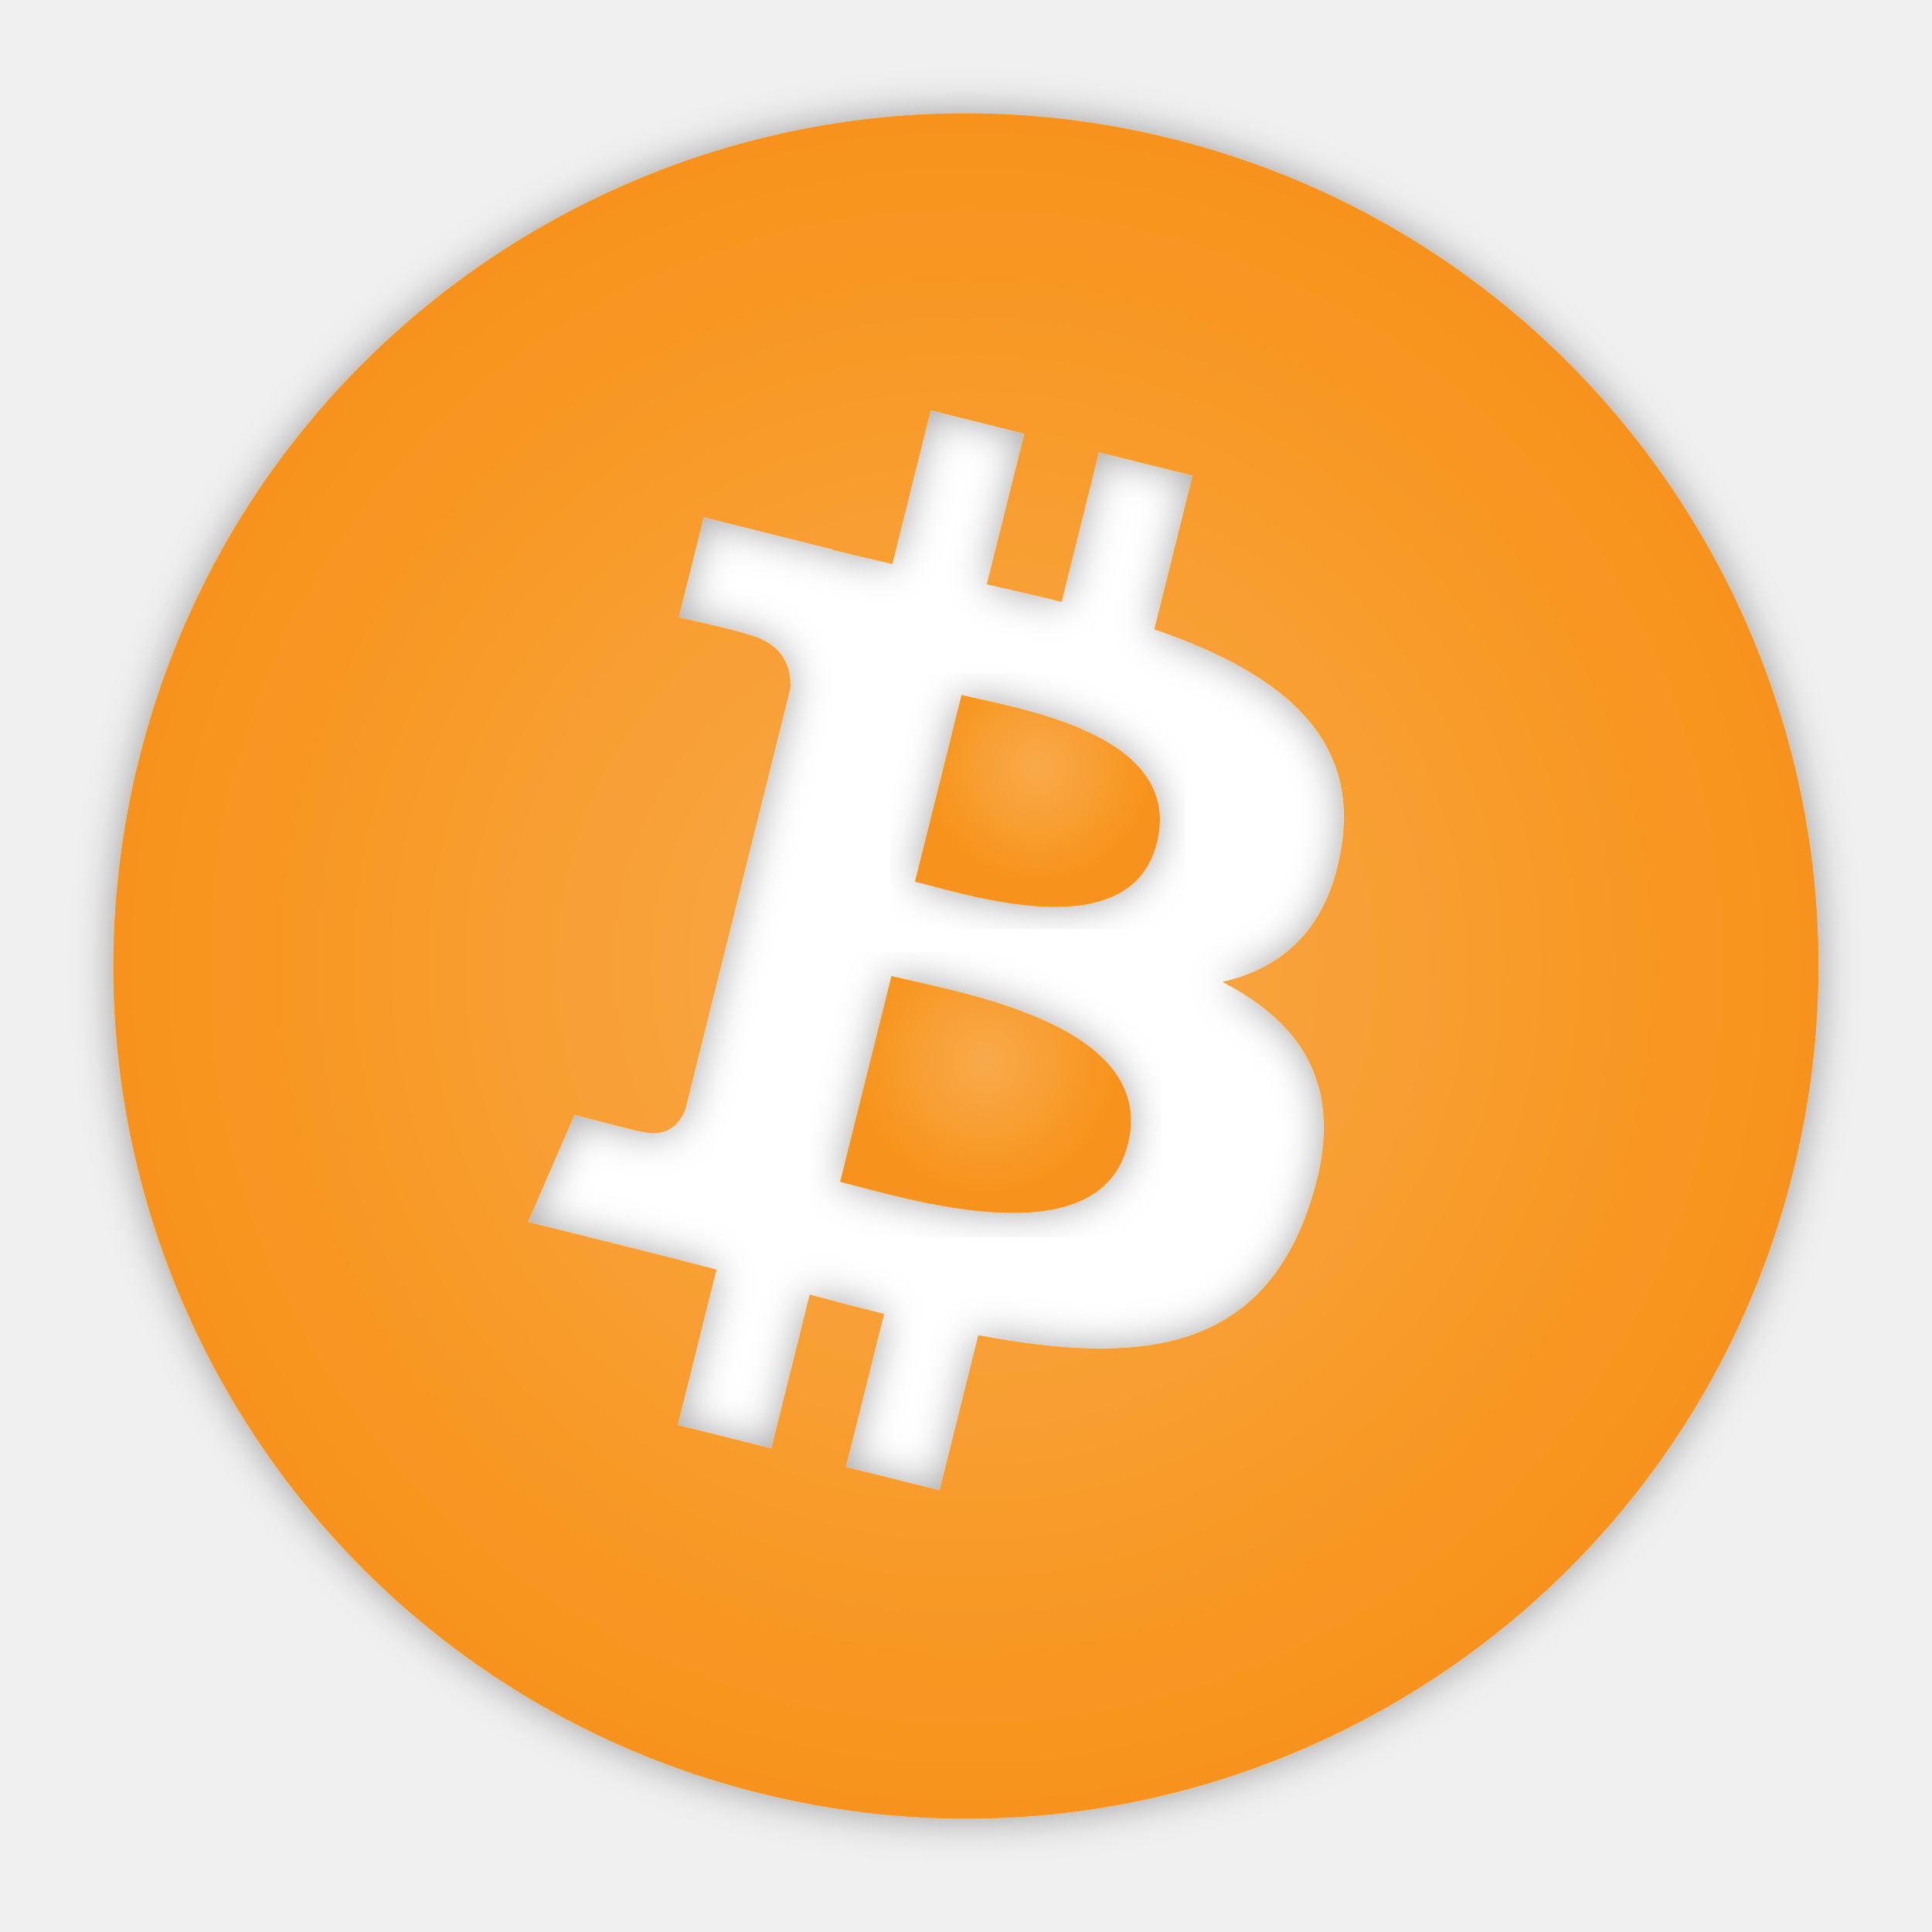
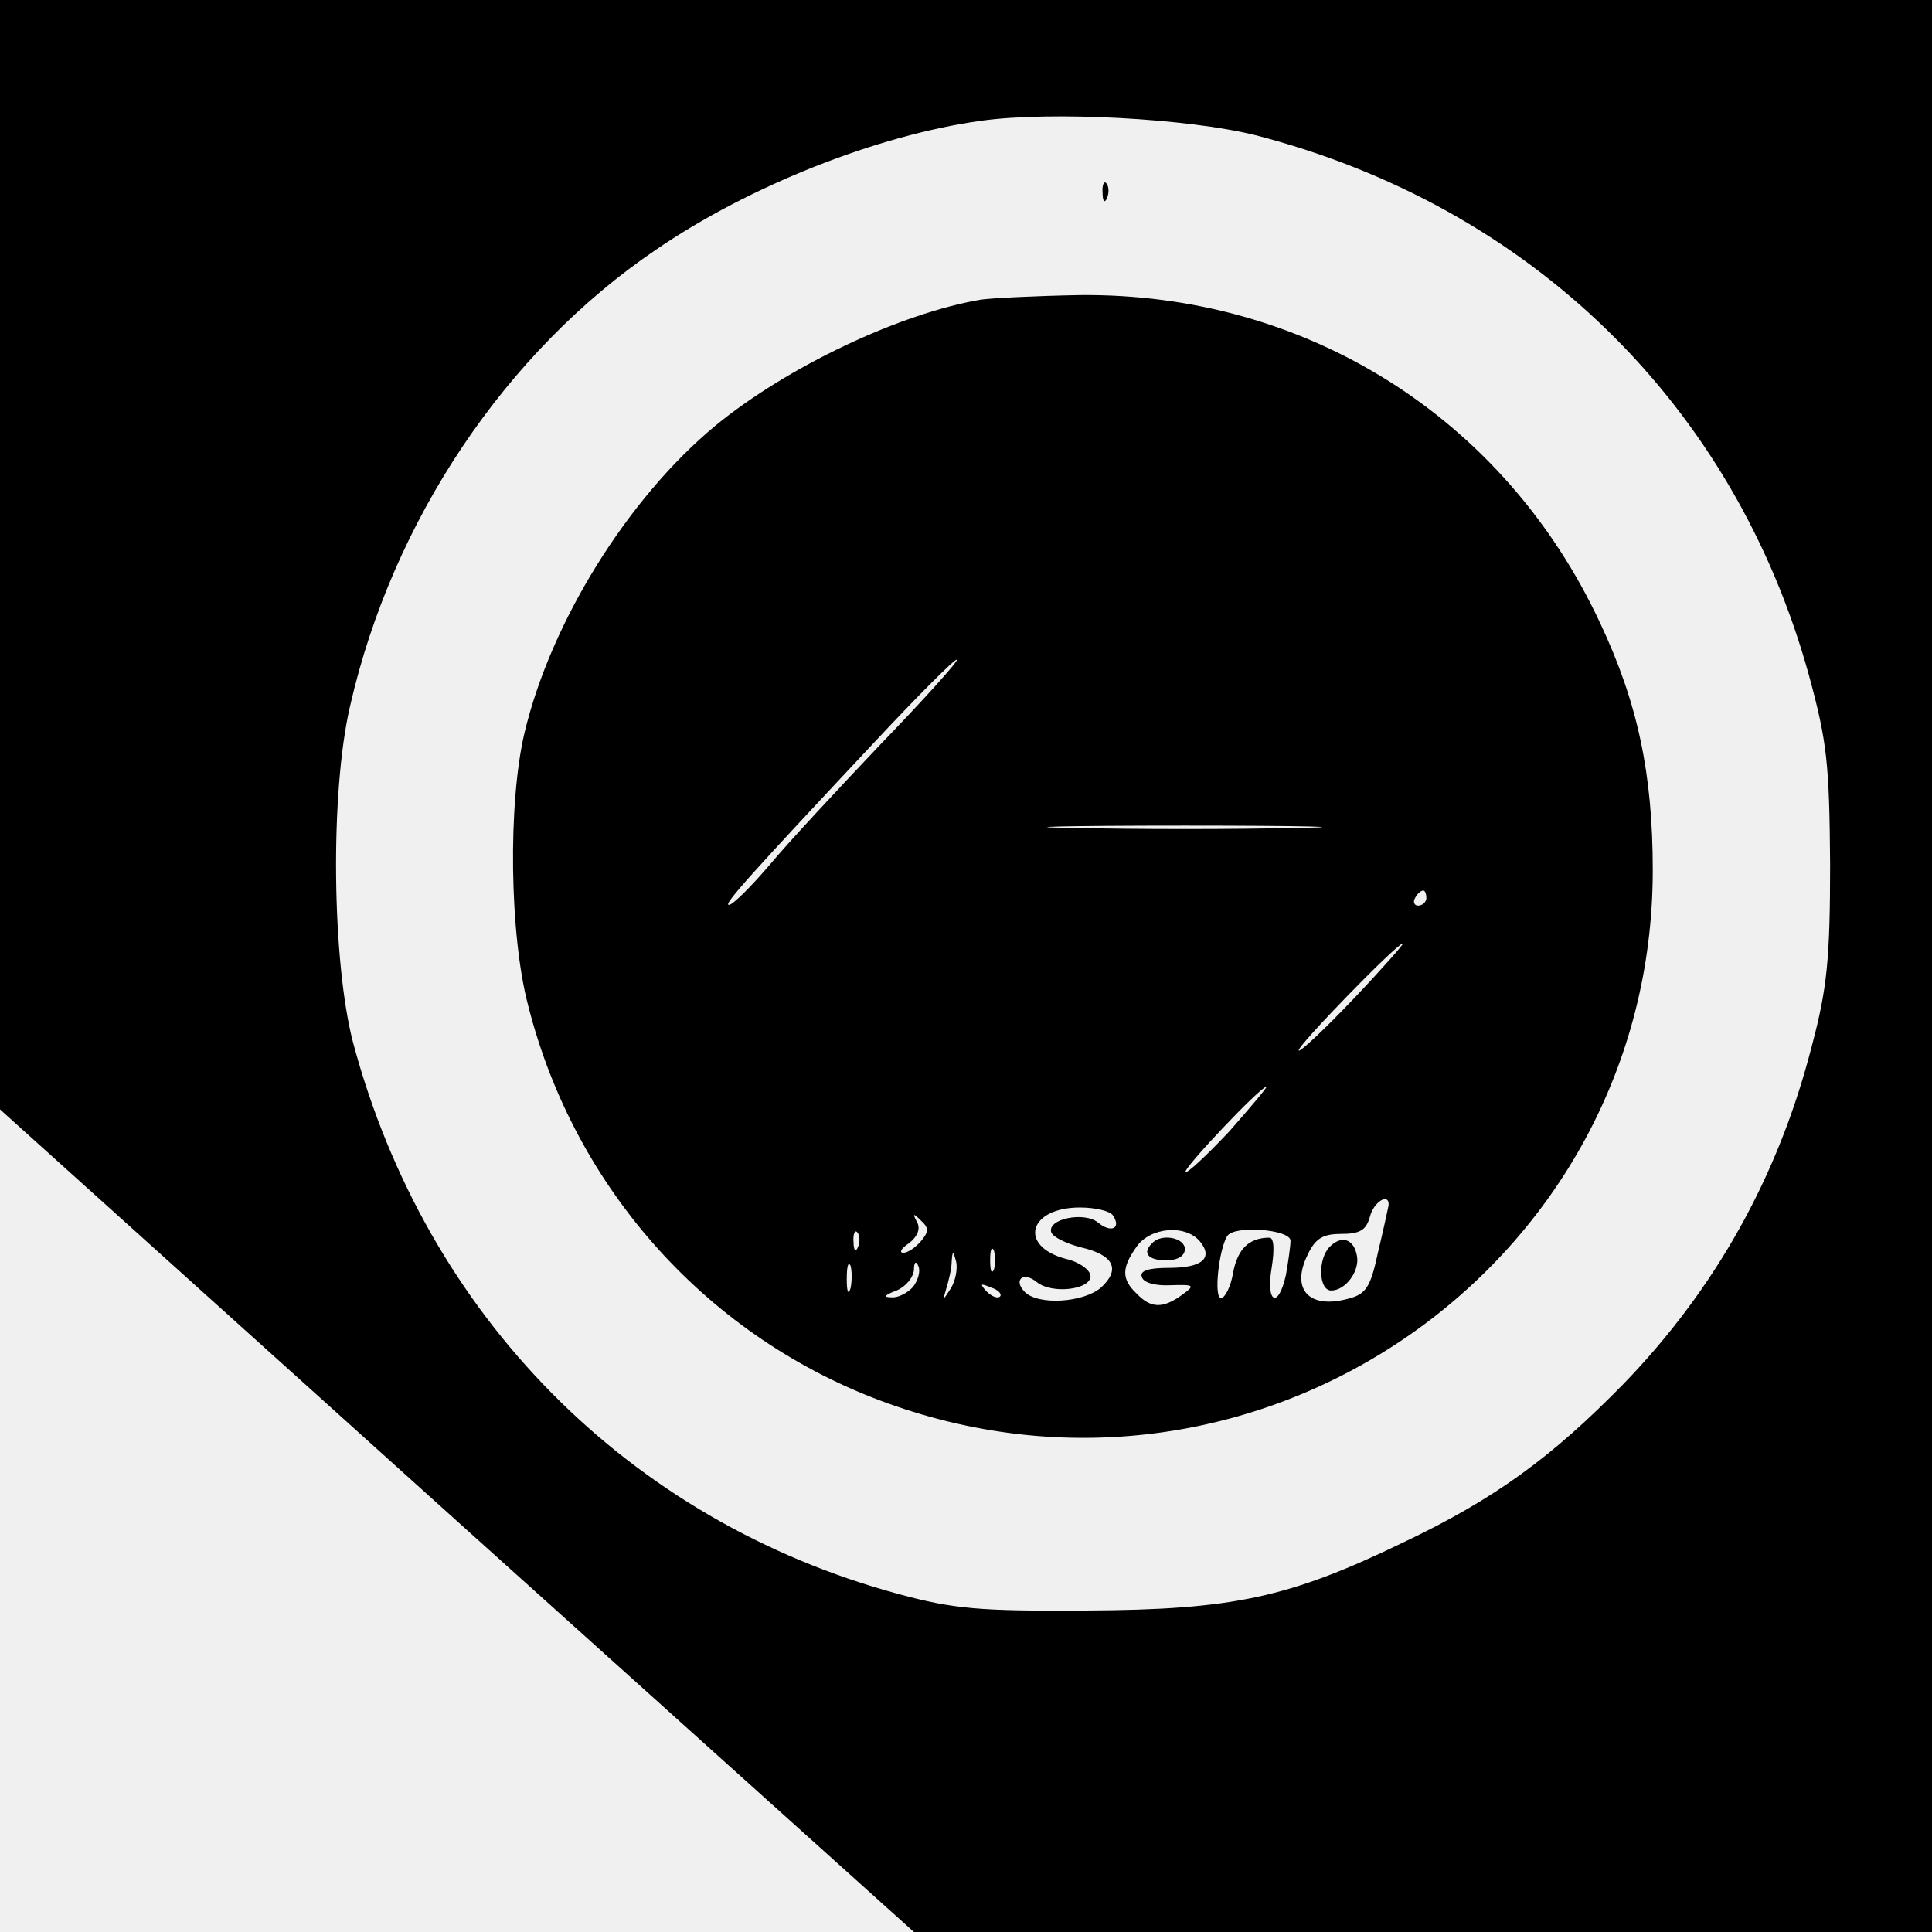
- <svg xmlns="http://www.w3.org/2000/svg" version="1.1" id="svg2" x="0px" y="0px" width="1024px" height="1024px" viewBox="-34 -34 580 580" enable-background="new 0 0 1024 1024" xml:space="preserve">
-   <filter id="dropShadowAlpha">
-     <feColorMatrix result="matrixOut" in="SourceAlpha" type="saturate" values="0.1" />
-     <feGaussianBlur in="matrixOut" result="blur-out" stdDeviation="6" />
-     <feColorMatrix in="blur-out" result="color-out" type="matrix" values="0 0 0 0   0                 0 0 0 0   0                  0 0 0 0   0                  0 0 0 0.35 0" />
-     <feBlend in="SourceGraphic" in2="color-out" mode="normal" />
-   </filter>
-   <g>
-     <circle cx="255" cy="255" r="200" stroke-width="2" fill="white" />
-     <radialGradient id="innerBtop" cx="277.49" cy="196.441" r="34.397" gradientUnits="userSpaceOnUse">
-       <stop offset="0" style="stop-color:#F9AA4B" />
-       <stop offset="1" style="stop-color:#F7931A" />
-     </radialGradient>
-     <path fill="url(#innerBtop)" filter="url(#dropShadowAlpha)" d="M254.647,174.6l-13.983,56.08c15.855,3.951,64.735,20.071,72.656-11.656    C321.568,185.928,270.503,178.552,254.647,174.6z" />
-     <radialGradient id="innerBbottom" cx="261.915" cy="284.567" r="39.838" gradientUnits="userSpaceOnUse">
-       <stop offset="0" style="stop-color:#F9AA4B" />
-       <stop offset="1" style="stop-color:#F7931A" />
-     </radialGradient>
-     <path fill="url(#innerBbottom)" filter="url(#dropShadowAlpha)" d="M233.608,258.984l-15.425,61.832c19.04,4.729,77.769,23.584,86.448-11.296    C313.703,273.144,252.647,263.736,233.608,258.984z" />
-     <radialGradient id="coinShape" cx="256.028" cy="256.003" r="255.988" gradientUnits="userSpaceOnUse">
-       <stop offset="0" style="stop-color:#F9AA4B" />
-       <stop offset="1" style="stop-color:#F7931A" />
-     </radialGradient>
-     <path fill="url(#coinShape)" filter="url(#dropShadowAlpha)" d="M317.871,7.656c-137.12-34.192-276.024,49.28-310.2,186.44    c-34.208,137.136,49.256,276.048,186.36,310.24c137.16,34.199,276.063-49.265,310.256-186.408    C538.479,180.776,455.023,41.848,317.871,7.656z M368.807,219.528c-3.688,24.936-17.512,37.008-35.864,41.24    c25.2,13.12,38.024,33.239,25.809,68.12c-15.16,43.319-51.176,46.976-99.072,37.912l-11.624,46.584l-28.088-7l11.472-45.96    c-7.279-1.809-14.72-3.729-22.384-5.809l-11.512,46.177l-28.056-7l11.624-46.673c-6.561-1.68-13.225-3.464-20.024-5.168    l-36.552-9.111l13.943-32.152c0,0,20.696,5.504,20.416,5.096c7.952,1.969,11.48-3.216,12.872-6.672l18.368-73.64l0.048-0.2    l13.104-52.568c0.344-5.968-1.712-13.496-13.088-16.336c0.439-0.296-20.4-5.072-20.4-5.072l7.472-30l38.736,9.673l-0.032,0.144    c5.824,1.448,11.824,2.824,17.937,4.216L245.423,89.2l28.072,7l-11.28,45.224c7.536,1.721,15.12,3.456,22.504,5.297l11.2-44.929    l28.088,7l-11.504,46.145C347.967,167.152,373.904,185.464,368.807,219.528z" />
+ <svg xmlns="http://www.w3.org/2000/svg" version="1.0" width="256pt" height="256pt" viewBox="0 0 256 256" preserveAspectRatio="xMidYMid meet">
+   <g transform="translate(0,256) scale(0.1,-0.1)" fill="#000000" stroke="none">
+     <path d="M0 1825 l0 -735 605 -545 606 -545 674 0 675 0 0 1280 0 1280 -1280 0 -1280 0 0 -735z m1663 556 c365 -94 635 -357 734 -716 24 -88 27 -117 28 -250 0 -125 -4 -165 -24 -240 -44 -173 -128 -323 -250 -449 -95 -97 -170 -152 -292 -210 -151 -73 -225 -89 -419 -90 -143 -1 -176 2 -250 22 -357 97 -625 368 -722 730 -28 106 -31 332 -4 447 56 245 206 469 405 604 124 85 294 152 431 171 94 13 274 3 363 -19z" />
+     <path d="M1461 2304 c0 -11 3 -14 6 -6 3 7 2 16 -1 19 -3 4 -6 -2 -5 -13z" />
+     <path d="M1300 2163 c-107 -18 -257 -89 -352 -167 -116 -96 -218 -260 -253 -407 -22 -93 -20 -268 5 -362 62 -244 240 -441 475 -526 494 -179 1015 184 1015 706 0 128 -20 222 -70 328 -127 272 -390 437 -689 434 -58 -1 -117 -4 -131 -6z m-133 -589 c-57 -60 -124 -132 -148 -161 -24 -28 -48 -52 -53 -52 -9 -1 30 42 194 217 57 61 106 110 108 108 2 -2 -44 -53 -101 -112z m550 -111 c-81 -2 -213 -2 -295 0 -81 1 -14 3 148 3 162 0 229 -2 147 -3z m173 -93 c0 -5 -5 -10 -11 -10 -5 0 -7 5 -4 10 3 6 8 10 11 10 2 0 4 -4 4 -10z m-96 -133 c-38 -40 -71 -71 -73 -69 -5 3 130 142 138 142 2 0 -27 -33 -65 -73z m-165 -176 c-30 -32 -56 -56 -58 -54 -5 3 99 113 107 113 2 0 -20 -26 -49 -59z m211 -98 c-1 -5 -7 -33 -14 -62 -10 -47 -16 -56 -40 -62 -52 -14 -76 13 -53 59 10 21 20 27 44 27 25 0 33 5 38 22 5 21 26 33 25 16z m-365 -14 c11 -17 -3 -23 -20 -9 -18 15 -68 5 -62 -13 2 -6 20 -15 40 -20 43 -10 52 -29 26 -53 -23 -20 -83 -24 -101 -6 -16 16 -2 28 16 13 20 -16 71 -10 71 8 0 8 -15 19 -33 23 -63 17 -49 68 19 68 21 0 41 -5 44 -11z m-255 -34 c-7 -8 -17 -15 -23 -15 -6 0 -3 6 8 13 11 9 15 19 10 28 -6 11 -5 12 5 2 11 -10 11 -15 0 -28z m-83 -7 c-3 -8 -6 -5 -6 6 -1 11 2 17 5 13 3 -3 4 -12 1 -19z m453 7 c18 -22 3 -35 -41 -35 -28 0 -39 -4 -36 -12 2 -8 19 -12 38 -11 32 1 33 0 15 -13 -25 -18 -41 -18 -60 2 -20 19 -20 34 0 62 18 26 65 30 84 7z m120 1 c0 -7 -3 -28 -6 -45 -10 -46 -27 -38 -19 9 4 25 3 40 -3 40 -27 0 -42 -15 -48 -46 -3 -19 -11 -34 -16 -34 -10 0 -3 64 8 82 9 15 84 9 84 -6z m-393 -38 c-3 -7 -5 -2 -5 12 0 14 2 19 5 13 2 -7 2 -19 0 -25z m-57 -25 c-11 -17 -11 -17 -6 0 3 10 7 26 7 35 1 15 2 15 6 0 2 -10 -1 -25 -7 -35z m-133 0 c-3 -10 -5 -4 -5 12 0 17 2 24 5 18 2 -7 2 -21 0 -30z m83 2 c-7 -8 -20 -15 -29 -14 -11 0 -9 3 7 9 12 5 22 17 23 27 0 11 3 13 6 5 3 -7 -1 -19 -7 -27z m115 -13 c-3 -3 -11 0 -18 7 -9 10 -8 11 6 5 10 -3 15 -9 12 -12z" />
+     <path d="M1762 908 c-16 -16 -15 -58 2 -58 19 0 38 26 34 46 -4 22 -20 28 -36 12z" />
+     <path d="M1527 913 c-14 -13 -6 -23 18 -23 16 0 25 6 25 15 0 15 -31 21 -43 8z" />
  </g>
</svg>
